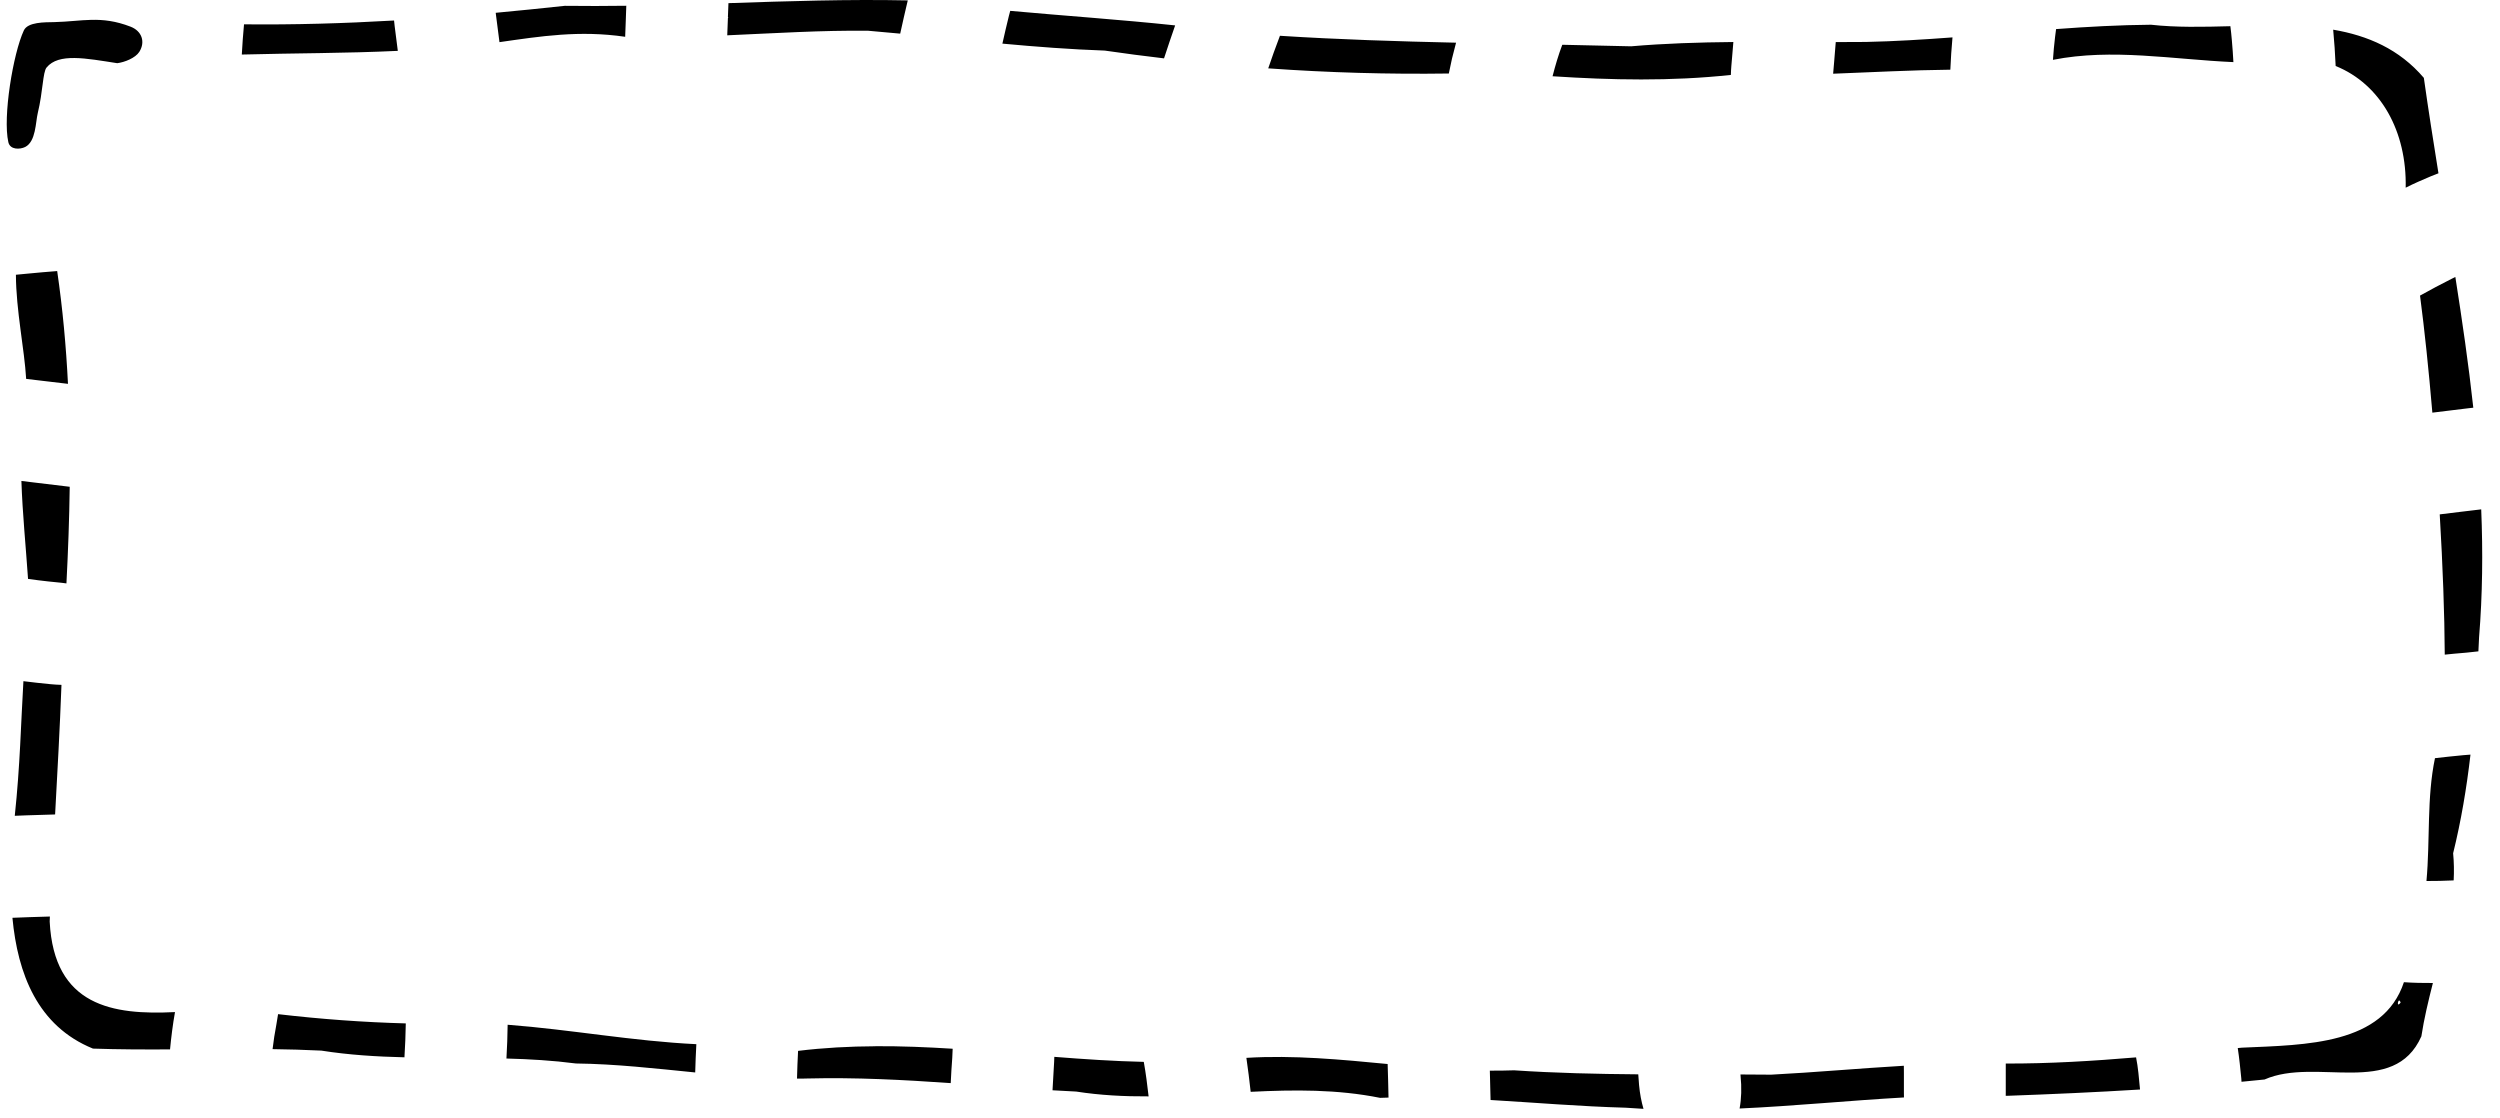
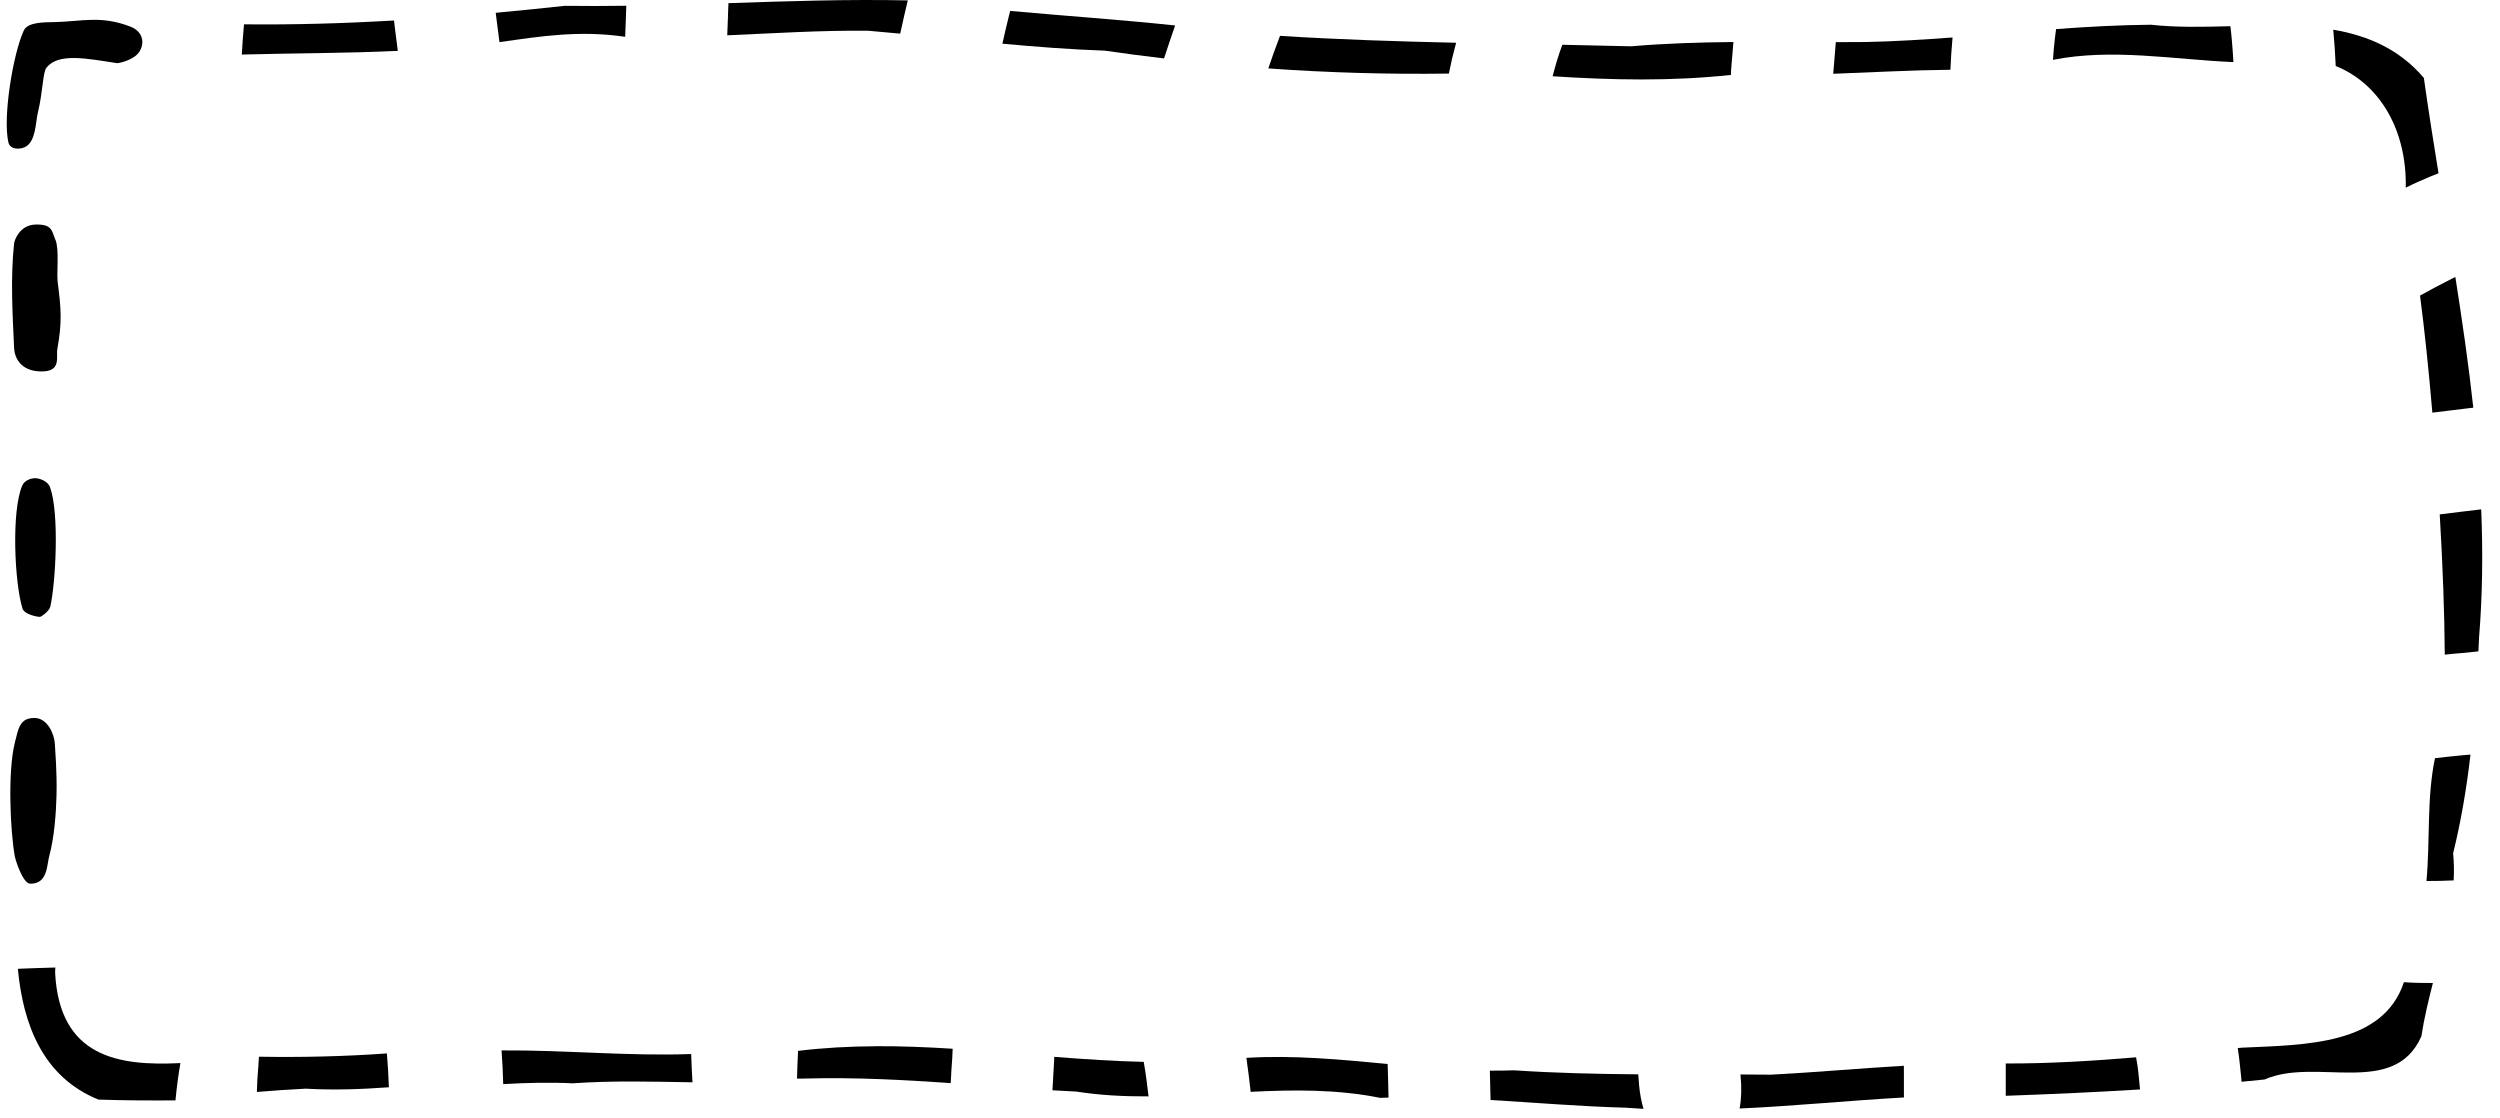
<svg xmlns="http://www.w3.org/2000/svg" width="141" height="63" viewBox="0 0 37.306 16.669" version="1.1" id="svg1" xml:space="preserve">
  <defs id="defs1" />
  <g id="layer1">
-     <path id="path2" style="fill:#000000;stroke-width:0.107" d="m 13.547,0.006 c -0.89,-0.019 -1.783,0.011 -2.677,0.041 -0.002,0.069 -0.005,0.138 -0.008,0.208 0.002,0.002 0.004,0.005 0.006,0.008 -0.002,0.003 -0.004,0.005 -0.006,0.007 -0.001,0.034 -0.002,0.069 -0.004,0.103 l -0.006,0.154 c 0.708,-0.031 1.412,-0.076 2.104,-0.068 0.159,0.013 0.318,0.028 0.477,0.043 0.036,-0.166 0.074,-0.331 0.113,-0.496 z M 9.346,0.086 C 9.04,0.09 8.734,0.091 8.428,0.087 8.085,0.124 7.741,0.159 7.397,0.191 c 0.001,0.011 0.002,0.022 0.004,0.033 0.018,0.135 0.035,0.27 0.052,0.405 0.615,-0.088 1.193,-0.18 1.876,-0.08 1.768e-4,-0.006 2.903e-4,-0.012 5.168e-4,-0.018 0.003,-0.071 0.006,-0.142 0.008,-0.212 0.003,-0.077 0.006,-0.154 0.008,-0.231 z m 5.729,0.076 c -0.006,0.024 -0.013,0.048 -0.019,0.071 -0.034,0.139 -0.067,0.278 -0.098,0.418 0.507,0.047 1.016,0.086 1.528,0.104 0.294,0.043 0.588,0.081 0.884,0.116 0.054,-0.165 0.109,-0.329 0.166,-0.492 -0.822,-0.087 -1.641,-0.142 -2.461,-0.217 z M 5.88,0.306 C 5.134,0.349 4.387,0.371 3.641,0.363 3.627,0.513 3.616,0.664 3.608,0.814 4.382,0.793 5.159,0.796 5.936,0.759 5.921,0.636 5.905,0.513 5.889,0.39 5.886,0.362 5.883,0.334 5.88,0.306 Z M 0.808,0.33 C 0.67,0.333 0.414,0.326 0.355,0.455 0.195,0.799 0.039,1.746 0.124,2.121 0.15,2.238 0.298,2.232 0.376,2.193 0.536,2.111 0.53,1.825 0.563,1.688 0.642,1.363 0.637,1.077 0.695,1.007 0.875,0.788 1.283,0.871 1.749,0.943 1.859,0.929 2.02,0.866 2.079,0.773 2.173,0.622 2.114,0.462 1.948,0.398 1.503,0.226 1.222,0.321 0.808,0.33 Z M 32.098,0.369 c -0.473,0.004 -0.945,0.03 -1.416,0.065 -0.006,0.039 -0.011,0.077 -0.015,0.116 -0.014,0.114 -0.024,0.228 -0.032,0.343 0.883,-0.175 1.791,-0.006 2.693,0.034 -0.006,-0.108 -0.013,-0.216 -0.023,-0.325 -0.007,-0.069 -0.012,-0.14 -0.022,-0.211 -0.408,0.011 -0.811,0.02 -1.185,-0.022 z m 2.719,0.074 c 0.017,0.18 0.029,0.361 0.037,0.542 0.674,0.272 1.063,0.978 1.045,1.816 0.123,-0.063 0.25,-0.117 0.377,-0.171 0.038,-0.016 0.075,-0.031 0.112,-0.044 C 36.312,2.112 36.237,1.637 36.17,1.162 35.802,0.731 35.332,0.531 34.818,0.443 Z m -15.717,0.09 c -0.003,0.007 -0.005,0.014 -0.008,0.022 -0.059,0.154 -0.114,0.309 -0.167,0.465 0.896,0.064 1.796,0.09 2.695,0.077 0.016,-0.073 0.032,-0.147 0.047,-0.221 0.02,-0.08 0.04,-0.16 0.061,-0.239 -0.876,-0.02 -1.753,-0.047 -2.628,-0.103 z m 10.035,0.025 c -0.429,0.032 -0.859,0.059 -1.291,0.068 -0.15,0.001 -0.3,0.002 -0.45,0.002 -0.007,0.098 -0.016,0.197 -0.024,0.295 -0.005,0.059 -0.01,0.118 -0.015,0.177 0.584,-0.022 1.167,-0.054 1.749,-0.06 0.007,-0.16 0.017,-0.321 0.032,-0.481 z m -3.268,0.069 c -0.518,0.005 -1.03,0.021 -1.526,0.064 -0.343,-0.009 -0.685,-0.016 -1.028,-0.023 -0.058,0.153 -0.104,0.31 -0.145,0.47 0.879,0.057 1.762,0.077 2.661,-0.02 9.42e-4,-0.043 0.003,-0.087 0.007,-0.133 0.005,-0.063 0.011,-0.125 0.016,-0.188 0.005,-0.057 0.01,-0.113 0.014,-0.17 z M 0.853,4.045 c -0.146,0.011 -0.292,0.024 -0.437,0.038 -0.06,0.006 -0.119,0.011 -0.179,0.017 0.002,0.531 0.127,1.109 0.153,1.554 0.081,0.01 0.163,0.02 0.244,0.029 0.127,0.015 0.254,0.03 0.38,0.045 C 0.986,5.168 0.935,4.608 0.853,4.045 Z m 35.787,0.088 c -0.019,0.009 -0.039,0.019 -0.058,0.029 -0.158,0.079 -0.314,0.163 -0.469,0.249 0.067,0.508 0.13,1.112 0.184,1.747 0.18,-0.02 0.359,-0.046 0.539,-0.066 0.024,-0.003 0.048,-0.005 0.072,-0.008 -0.071,-0.652 -0.166,-1.302 -0.268,-1.951 z M 0.319,7.177 C 0.335,7.663 0.385,8.154 0.418,8.639 0.519,8.653 0.621,8.666 0.723,8.677 L 0.911,8.696 c 0.027,0.003 0.054,0.006 0.08,0.01 C 1.016,8.223 1.034,7.743 1.04,7.264 0.846,7.24 0.651,7.217 0.457,7.194 0.411,7.189 0.365,7.183 0.319,7.177 Z M 37.026,7.601 c -0.008,8.763e-4 -0.017,0.002 -0.025,0.003 -0.198,0.021 -0.396,0.05 -0.594,0.072 0.045,0.758 0.072,1.49 0.075,2.093 0.047,-0.005 0.094,-0.009 0.141,-0.014 0.121,-0.009 0.241,-0.021 0.361,-0.035 0.004,-0.069 0.007,-0.138 0.01,-0.208 0.052,-0.64 0.058,-1.277 0.032,-1.912 z M 0.349,10.165 c -0.037,0.623 -0.049,1.257 -0.129,2.009 0.059,-0.002 0.118,-0.005 0.177,-0.007 0.142,-0.005 0.283,-0.009 0.425,-0.013 0.035,-0.644 0.071,-1.29 0.095,-1.934 -0.052,-0.001 -0.106,-0.005 -0.162,-0.01 -0.068,-0.007 -0.135,-0.014 -0.203,-0.021 -0.068,-0.008 -0.136,-0.016 -0.204,-0.024 z M 36.865,11.261 c -0.034,0.003 -0.068,0.006 -0.102,0.008 -0.143,0.013 -0.285,0.029 -0.427,0.045 -0.124,0.592 -0.071,1.217 -0.127,1.833 0.135,0.001 0.271,-0.003 0.406,-0.009 0.007,-0.136 0.005,-0.271 -0.008,-0.405 0.119,-0.483 0.201,-0.971 0.259,-1.473 z m -36.121,2.416 c -0.098,0.003 -0.196,0.006 -0.294,0.009 -0.088,0.003 -0.177,0.006 -0.265,0.01 0.078,0.832 0.374,1.616 1.202,1.952 0.384,0.013 0.767,0.014 1.15,0.012 0.018,-0.187 0.041,-0.372 0.074,-0.557 -0.926,0.046 -1.806,-0.086 -1.87,-1.351 0.001,-0.025 0.002,-0.05 0.003,-0.075 z M 35.873,14.656 c -0.309,0.934 -1.454,0.936 -2.417,0.978 -0.021,0.002 -0.042,0.004 -0.063,0.006 0.023,0.151 0.038,0.303 0.053,0.455 8.4e-4,0.016 0.002,0.032 0.003,0.048 0.115,-0.011 0.229,-0.022 0.344,-0.034 0.765,-0.338 1.931,0.277 2.34,-0.644 0.04,-0.263 0.104,-0.529 0.172,-0.796 -0.145,0.001 -0.289,-0.002 -0.434,-0.012 z m -0.073,0.275 h 5.17e-4 c 3.34e-4,9e-6 10e-4,1.2e-5 10e-4,0 h 5.16e-4 c 2.35e-4,1.9e-5 0.001,-4.1e-5 0.002,0 h 5.16e-4 c 2.39e-4,8.8e-5 0.001,4.06e-4 0.002,5.17e-4 0.005,0.003 0.012,0.012 0.017,0.03 -0.015,0.019 -0.025,0.027 -0.032,0.027 h -5.16e-4 c -2.36e-4,-1.7e-5 -0.001,3.7e-5 -0.002,0 h -5.16e-4 l -5.17e-4,-5.17e-4 h -5.17e-4 l -5.17e-4,-5.17e-4 h -5.16e-4 -5.17e-4 l -5.17e-4,-5.17e-4 v -5.16e-4 c -0.008,-0.011 8.79e-4,-0.051 0.014,-0.056 z M 4.149,15.135 c -0.008,0.051 -0.017,0.102 -0.025,0.153 -0.024,0.122 -0.042,0.245 -0.057,0.368 0.241,0.003 0.484,0.01 0.728,0.022 0.412,0.065 0.826,0.09 1.24,0.1 0.01,-0.168 0.018,-0.337 0.02,-0.506 -0.633,-0.017 -1.27,-0.064 -1.905,-0.138 z m 3.426,0.157 c -0.002,0.168 -0.008,0.336 -0.018,0.504 0.345,0.009 0.691,0.029 1.037,0.074 0.595,0.007 1.185,0.075 1.78,0.134 0.004,-0.141 0.009,-0.282 0.017,-0.422 C 9.448,15.537 8.518,15.364 7.575,15.292 Z M 13.062,15.613 c -0.384,0.002 -0.769,0.022 -1.153,0.069 -0.008,0.138 -0.012,0.276 -0.016,0.414 0.051,-9.9e-5 0.103,4.39e-4 0.155,-0.002 0.722,-0.018 1.431,0.02 2.139,0.069 0.006,-0.126 0.013,-0.252 0.023,-0.378 0.002,-0.045 0.004,-0.09 0.006,-0.135 -0.384,-0.024 -0.769,-0.04 -1.153,-0.038 z m 2.671,0.158 c -9.59e-4,0.026 -0.002,0.051 -0.003,0.077 -0.009,0.14 -0.017,0.281 -0.024,0.422 0.118,0.007 0.235,0.013 0.353,0.019 0.36,0.056 0.721,0.074 1.081,0.072 -0.02,-0.172 -0.041,-0.345 -0.072,-0.515 -0.445,-0.01 -0.89,-0.04 -1.335,-0.075 z m 16.142,0.008 c -0.644,0.054 -1.29,0.094 -1.944,0.092 v 0.138 0.298 c 0,0.015 -2.16e-4,0.03 -5.17e-4,0.045 0.007,2.42e-4 0.014,2.64e-4 0.021,5.17e-4 0.664,-0.024 1.325,-0.053 1.983,-0.094 -2.94e-4,-0.004 -0.001,-0.009 -0.001,-0.013 -0.015,-0.155 -0.027,-0.314 -0.058,-0.468 z m -13.276,0.007 c 0.025,0.168 0.045,0.338 0.064,0.507 0.646,-0.032 1.29,-0.039 1.931,0.09 0.042,-0.002 0.084,-0.003 0.126,-0.004 -4.1e-5,-0.002 4e-5,-0.003 0,-0.005 -0.004,-0.165 -0.007,-0.331 -0.013,-0.496 -0.701,-0.067 -1.401,-0.135 -2.107,-0.092 z m 9.811,0.118 c -0.671,0.039 -1.338,0.1 -1.98,0.133 -0.152,-0.001 -0.304,-0.002 -0.458,-0.003 3.93e-4,0.004 0.001,0.008 0.001,0.012 0.019,0.187 0.013,0.352 -0.014,0.496 0.818,-0.037 1.635,-0.119 2.453,-0.165 -7.46e-4,-0.023 -10e-4,-0.047 -10e-4,-0.07 v -0.298 z m -5.816,0.068 c -0.121,0.004 -0.242,0.006 -0.362,0.005 0.004,0.12 0.006,0.24 0.009,0.36 5.87e-4,0.026 10e-4,0.052 0.002,0.078 0.667,0.039 1.331,0.096 2.017,0.115 0.088,0.007 0.177,0.012 0.265,0.017 -0.031,-0.106 -0.054,-0.224 -0.066,-0.355 -0.005,-0.053 -0.009,-0.107 -0.012,-0.16 -0.62,-0.005 -1.241,-0.019 -1.853,-0.06 z" />
+     <path style="fill:#000000;stroke-width:0.107" d="m 22.594,15.972 c -0.121,0.004 -0.242,0.006 -0.362,0.005 0.004,0.12 0.006,0.24 0.009,0.36 5.87e-4,0.026 10e-4,0.052 0.002,0.078 0.667,0.039 1.331,0.096 2.017,0.115 0.088,0.007 0.177,0.012 0.265,0.017 -0.031,-0.106 -0.054,-0.224 -0.066,-0.355 -0.005,-0.053 -0.009,-0.107 -0.012,-0.16 -0.62,-0.005 -1.241,-0.019 -1.853,-0.06 z" id="path51" />
+     <path style="fill:#000000;stroke-width:0.107" d="m 28.41,15.904 c -0.671,0.039 -1.338,0.1 -1.98,0.133 -0.152,-0.001 -0.304,-0.002 -0.458,-0.003 3.93e-4,0.004 0.001,0.008 0.001,0.012 0.019,0.187 0.013,0.352 -0.014,0.496 0.818,-0.037 1.635,-0.119 2.453,-0.165 -7.46e-4,-0.023 -10e-4,-0.047 -10e-4,-0.07 v -0.298 z" id="path50" />
+     <path style="fill:#000000;stroke-width:0.107" d="m 18.599,15.786 c 0.025,0.168 0.045,0.338 0.064,0.507 0.646,-0.032 1.29,-0.039 1.931,0.09 0.042,-0.002 0.084,-0.003 0.126,-0.004 -4.1e-5,-0.002 4e-5,-0.003 0,-0.005 -0.004,-0.165 -0.007,-0.331 -0.013,-0.496 -0.701,-0.067 -1.401,-0.135 -2.107,-0.092 z" id="path49" />
+     <path style="fill:#000000;stroke-width:0.107" d="m 31.875,15.778 c -0.644,0.054 -1.29,0.094 -1.944,0.092 v 0.138 0.298 c 0,0.015 -2.16e-4,0.03 -5.17e-4,0.045 0.007,2.42e-4 0.014,2.64e-4 0.021,5.17e-4 0.664,-0.024 1.325,-0.053 1.983,-0.094 -2.94e-4,-0.004 -0.001,-0.009 -0.001,-0.013 -0.015,-0.155 -0.027,-0.314 -0.058,-0.468 z" id="path48" />
+     <path style="fill:#000000;stroke-width:0.107" d="m 15.732,15.771 c -9.59e-4,0.026 -0.002,0.051 -0.003,0.077 -0.009,0.14 -0.017,0.281 -0.024,0.422 0.118,0.007 0.235,0.013 0.353,0.019 0.36,0.056 0.721,0.074 1.081,0.072 -0.02,-0.172 -0.041,-0.345 -0.072,-0.515 -0.445,-0.01 -0.89,-0.04 -1.335,-0.075 z" id="path47" />
+     <path style="fill:#000000;stroke-width:0.107" d="m 13.062,15.613 c -0.384,0.002 -0.769,0.022 -1.153,0.069 -0.008,0.138 -0.012,0.276 -0.016,0.414 0.051,-9.9e-5 0.103,4.39e-4 0.155,-0.002 0.722,-0.018 1.431,0.02 2.139,0.069 0.006,-0.126 0.013,-0.252 0.023,-0.378 0.002,-0.045 0.004,-0.09 0.006,-0.135 -0.384,-0.024 -0.769,-0.04 -1.153,-0.038 z" id="path46" />
+     <path style="fill:#000000;stroke-width:0.107" d="m 7.484,15.674 c 0.013,0.168 0.02,0.336 0.025,0.504 0.345,-0.02 0.691,-0.029 1.039,-0.012 0.594,-0.042 1.187,-0.025 1.785,-0.015 -0.008,-0.141 -0.015,-0.281 -0.019,-0.422 -0.943,0.034 -1.884,-0.061 -2.83,-0.054 z" id="path45" />
+     <path style="fill:#000000;stroke-width:0.107" d="m 3.864,15.768 c -0.003,0.052 -0.007,0.104 -0.01,0.155 -0.012,0.124 -0.018,0.248 -0.021,0.372 0.24,-0.02 0.482,-0.037 0.726,-0.049 0.417,0.024 0.831,0.009 1.244,-0.021 -0.007,-0.169 -0.015,-0.337 -0.03,-0.505 -0.632,0.045 -1.27,0.06 -1.909,0.049 z" id="path44" />
+     <path style="fill:#000000;stroke-width:0.107" d="m 35.799,14.931 h 5.17e-4 c 3.34e-4,9e-6 10e-4,1.2e-5 10e-4,0 h 5.16e-4 c 2.35e-4,1.9e-5 0.001,-4.1e-5 0.002,0 h 5.16e-4 c 2.39e-4,8.8e-5 0.001,4.06e-4 0.002,5.17e-4 0.005,0.003 0.012,0.012 0.017,0.03 -0.015,0.019 -0.025,0.027 -0.032,0.027 h -5.16e-4 c -2.36e-4,-1.7e-5 -0.001,3.7e-5 -0.002,0 h -5.16e-4 l -5.17e-4,-5.17e-4 h -5.17e-4 l -5.17e-4,-5.17e-4 h -5.16e-4 -5.17e-4 l -5.17e-4,-5.17e-4 v -5.16e-4 c -0.008,-0.011 8.79e-4,-0.051 0.014,-0.056 z" id="path43" />
+     <path style="fill:#000000;stroke-width:0.107" d="m 35.873,14.656 c -0.309,0.934 -1.454,0.936 -2.417,0.978 -0.021,0.002 -0.042,0.004 -0.063,0.006 0.023,0.151 0.038,0.303 0.053,0.455 8.4e-4,0.016 0.002,0.032 0.003,0.048 0.115,-0.011 0.229,-0.022 0.344,-0.034 0.765,-0.338 1.931,0.277 2.34,-0.644 0.04,-0.263 0.104,-0.529 0.172,-0.796 -0.145,0.001 -0.289,-0.002 -0.434,-0.012 z" id="path42" />
+     <path style="fill:#000000;stroke-width:0.107" d="m 0.825,14.438 c -0.098,0.003 -0.196,0.006 -0.294,0.009 -0.088,0.003 -0.177,0.006 -0.265,0.01 0.078,0.832 0.374,1.616 1.202,1.952 0.384,0.013 0.767,0.014 1.15,0.012 0.018,-0.187 0.041,-0.372 0.074,-0.557 -0.926,0.046 -1.806,-0.086 -1.87,-1.351 0.001,-0.025 0.002,-0.05 0.003,-0.075 z" id="path41" />
+     <path style="fill:#000000;stroke-width:0.107" d="m 36.865,11.261 c -0.034,0.003 -0.068,0.006 -0.102,0.008 -0.143,0.013 -0.285,0.029 -0.427,0.045 -0.124,0.592 -0.071,1.217 -0.127,1.833 0.135,0.001 0.271,-0.003 0.406,-0.009 0.007,-0.136 0.005,-0.271 -0.008,-0.405 0.119,-0.483 0.201,-0.971 0.259,-1.473 z" id="path40" />
+     <path style="fill:#000000;stroke-width:0.107" d="m 0.22,12.776 c 0.01,0.058 0.12,0.409 0.23,0.411 0.263,0.005 0.247,-0.277 0.285,-0.414 0.074,-0.272 0.102,-0.639 0.108,-0.908 0.008,-0.348 -0.019,-0.652 -0.025,-0.769 -0.008,-0.139 -0.109,-0.383 -0.306,-0.382 -0.218,0.001 -0.237,0.154 -0.291,0.369 -0.108,0.43 -0.069,1.31 -9.3949e-4,1.693 z" id="path39" />
+     <path style="fill:#000000;stroke-width:0.107" d="m 37.026,7.601 c -0.008,8.763e-4 -0.017,0.002 -0.025,0.003 -0.198,0.021 -0.396,0.05 -0.594,0.072 0.045,0.758 0.072,1.49 0.075,2.093 0.047,-0.005 0.094,-0.009 0.141,-0.014 0.121,-0.009 0.241,-0.021 0.361,-0.035 0.004,-0.069 0.007,-0.138 0.01,-0.208 0.052,-0.64 0.058,-1.277 0.032,-1.912 z" id="path38" />
+     <path style="fill:#000000;stroke-width:0.107" d="M 0.595,9.206 C 0.614,9.205 0.735,9.122 0.751,9.05 0.829,8.703 0.888,7.668 0.747,7.272 0.71,7.17 0.576,7.136 0.525,7.136 0.47,7.137 0.369,7.16 0.331,7.248 0.168,7.628 0.216,8.697 0.335,9.08 0.363,9.173 0.568,9.207 0.595,9.206 Z" id="path37" />
+     <path style="fill:#000000;stroke-width:0.107" d="m 36.64,4.133 c -0.019,0.009 -0.039,0.019 -0.058,0.029 -0.158,0.079 -0.314,0.163 -0.469,0.249 0.067,0.508 0.13,1.112 0.184,1.747 0.18,-0.02 0.359,-0.046 0.539,-0.066 0.024,-0.003 0.048,-0.005 0.072,-0.008 -0.071,-0.652 -0.166,-1.302 -0.268,-1.951 z" id="path36" />
+     <path style="fill:#000000;stroke-width:0.107" d="M 0.826,3.578 C 0.771,3.443 0.779,3.343 0.526,3.351 0.3,3.358 0.217,3.573 0.21,3.633 c -0.057,0.528 -0.021,1.07 0,1.562 0.005,0.12 0.08,0.348 0.41,0.348 0.301,0 0.213,-0.214 0.236,-0.34 0.072,-0.397 0.055,-0.601 0.005,-0.988 -0.019,-0.15 0.026,-0.49 -0.034,-0.637 z" id="path35" />
+     <path style="fill:#000000;stroke-width:0.107" d="m 25.868,0.627 c -0.518,0.005 -1.03,0.021 -1.526,0.064 -0.343,-0.009 -0.685,-0.016 -1.028,-0.023 -0.058,0.153 -0.104,0.31 -0.145,0.47 0.879,0.057 1.762,0.077 2.661,-0.02 9.42e-4,-0.043 0.003,-0.087 0.007,-0.133 0.005,-0.063 0.011,-0.125 0.016,-0.188 0.005,-0.057 0.01,-0.113 0.014,-0.17 z" id="path34" />
+     <path style="fill:#000000;stroke-width:0.107" d="m 29.136,0.559 c -0.429,0.032 -0.859,0.059 -1.291,0.068 -0.15,0.001 -0.3,0.002 -0.45,0.002 -0.007,0.098 -0.016,0.197 -0.024,0.295 -0.005,0.059 -0.01,0.118 -0.015,0.177 0.584,-0.022 1.167,-0.054 1.749,-0.06 0.007,-0.16 0.017,-0.321 0.032,-0.481 z" id="path33" />
+     <path style="fill:#000000;stroke-width:0.107" d="m 19.101,0.534 c -0.003,0.007 -0.005,0.014 -0.008,0.022 -0.059,0.154 -0.114,0.309 -0.167,0.465 0.896,0.064 1.796,0.09 2.695,0.077 0.016,-0.073 0.032,-0.147 0.047,-0.221 0.02,-0.08 0.04,-0.16 0.061,-0.239 -0.876,-0.02 -1.753,-0.047 -2.628,-0.103 z" id="path32" />
+     <path style="fill:#000000;stroke-width:0.107" d="m 34.818,0.443 c 0.017,0.18 0.029,0.361 0.037,0.542 0.674,0.272 1.063,0.978 1.045,1.816 0.123,-0.063 0.25,-0.117 0.377,-0.171 0.038,-0.016 0.075,-0.031 0.112,-0.044 C 36.312,2.112 36.237,1.637 36.17,1.162 35.802,0.731 35.332,0.531 34.818,0.443 Z" id="path31" />
+     <path style="fill:#000000;stroke-width:0.107" d="m 32.098,0.369 c -0.473,0.004 -0.945,0.03 -1.416,0.065 -0.006,0.039 -0.011,0.077 -0.015,0.116 -0.014,0.114 -0.024,0.228 -0.032,0.343 0.883,-0.175 1.791,-0.006 2.693,0.034 -0.006,-0.108 -0.013,-0.216 -0.023,-0.325 -0.007,-0.069 -0.012,-0.14 -0.022,-0.211 -0.408,0.011 -0.811,0.02 -1.185,-0.022 z" id="path30" />
+     <path style="fill:#000000;stroke-width:0.107" d="M 0.808,0.33 C 0.67,0.333 0.414,0.326 0.355,0.455 0.195,0.799 0.039,1.746 0.124,2.121 0.15,2.238 0.298,2.232 0.376,2.193 0.536,2.111 0.53,1.825 0.563,1.688 0.642,1.363 0.637,1.077 0.695,1.007 0.875,0.788 1.283,0.871 1.749,0.943 1.859,0.929 2.02,0.866 2.079,0.773 2.173,0.622 2.114,0.462 1.948,0.398 1.503,0.226 1.222,0.321 0.808,0.33 Z" id="path29" />
+     <path style="fill:#000000;stroke-width:0.107" d="M 5.88,0.306 C 5.134,0.349 4.387,0.371 3.641,0.363 3.627,0.513 3.616,0.664 3.608,0.814 4.382,0.793 5.159,0.796 5.936,0.759 5.921,0.636 5.905,0.513 5.889,0.39 5.886,0.362 5.883,0.334 5.88,0.306 Z" id="path28" />
+     <path style="fill:#000000;stroke-width:0.107" d="m 15.075,0.163 c -0.006,0.024 -0.013,0.048 -0.019,0.071 -0.034,0.139 -0.067,0.278 -0.098,0.418 0.507,0.047 1.016,0.086 1.528,0.104 0.294,0.043 0.588,0.081 0.884,0.116 0.054,-0.165 0.109,-0.329 0.166,-0.492 -0.822,-0.087 -1.641,-0.142 -2.461,-0.217 z" id="path27" />
+     <path style="fill:#000000;stroke-width:0.107" d="M 9.346,0.086 C 9.04,0.09 8.734,0.091 8.428,0.087 8.085,0.124 7.741,0.159 7.397,0.191 c 0.001,0.011 0.002,0.022 0.004,0.033 0.018,0.135 0.035,0.27 0.052,0.405 0.615,-0.088 1.193,-0.18 1.876,-0.08 1.768e-4,-0.006 2.903e-4,-0.012 5.168e-4,-0.018 0.003,-0.071 0.006,-0.142 0.008,-0.212 0.003,-0.077 0.006,-0.154 0.008,-0.231 z" id="path26" />
+     <path style="fill:#000000;stroke-width:0.107" d="m 13.547,0.006 c -0.89,-0.019 -1.783,0.011 -2.677,0.041 -0.002,0.069 -0.005,0.138 -0.008,0.208 0.002,0.002 0.004,0.005 0.006,0.008 -0.002,0.003 -0.004,0.005 -0.006,0.007 -0.001,0.034 -0.002,0.069 -0.004,0.103 l -0.006,0.154 c 0.708,-0.031 1.412,-0.076 2.104,-0.068 0.159,0.013 0.318,0.028 0.477,0.043 0.036,-0.166 0.074,-0.331 0.113,-0.496 z" id="path2" />
  </g>
</svg>
